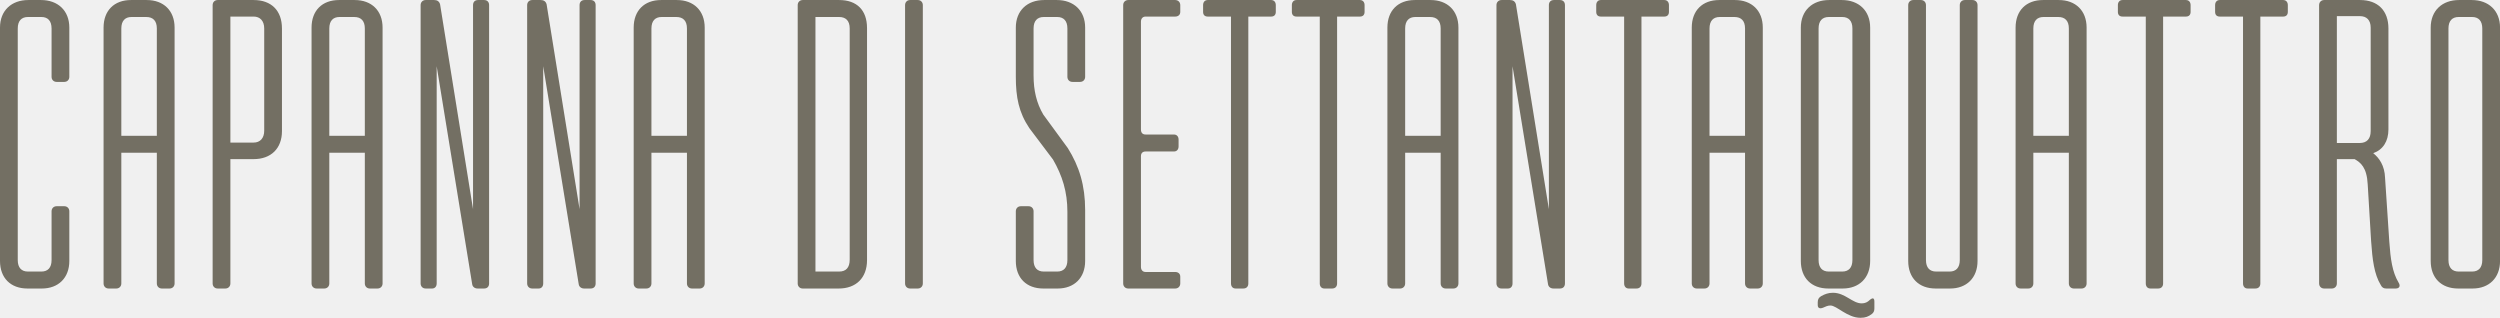
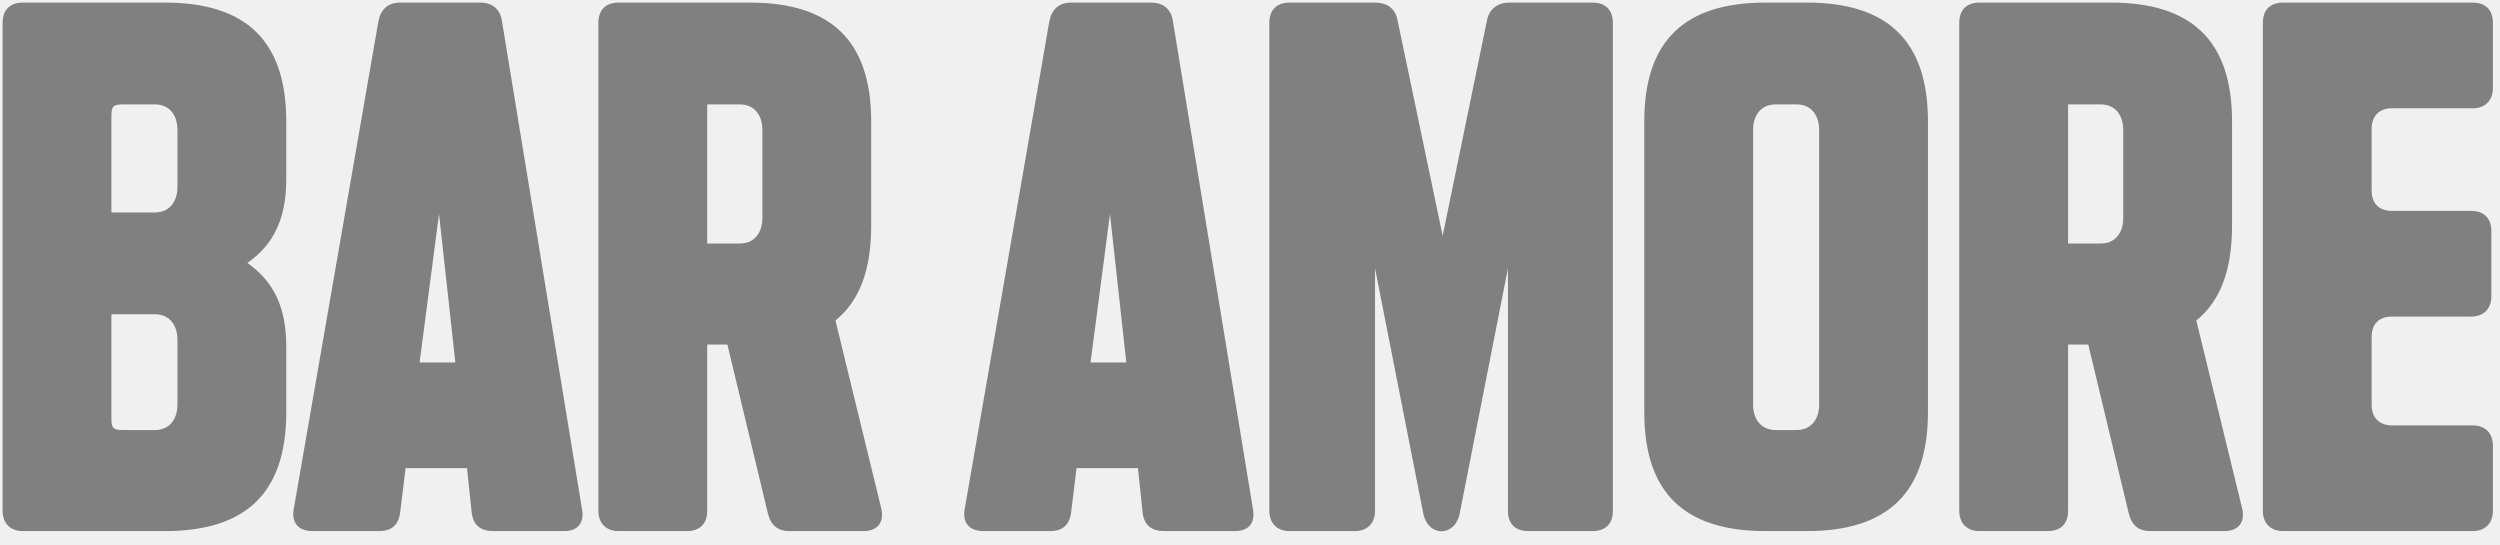
- <svg xmlns="http://www.w3.org/2000/svg" width="354" height="45" viewBox="0 0 354 45" fill="none">
-   <g clip-path="url(#clip0_668_370)">
-     <path d="M8.021 11.598H9.099C9.518 11.598 9.817 11.298 9.817 10.877V3.908C9.817 1.506 8.201 0.004 5.807 0.004H4.011C1.617 0.004 0 1.506 0 3.908V36.951C0 39.353 1.497 40.855 3.891 40.855H5.926C8.261 40.855 9.817 39.353 9.817 36.951V29.922C9.817 29.501 9.518 29.2 9.099 29.2H8.021C7.602 29.2 7.302 29.501 7.302 29.922V36.83C7.302 37.911 6.765 38.452 5.866 38.452H3.951C3.053 38.452 2.514 37.911 2.514 36.83V4.029C2.514 2.948 3.053 2.407 3.951 2.407H5.866C6.765 2.407 7.302 2.948 7.302 4.029V10.877C7.302 11.298 7.602 11.598 8.021 11.598ZM15.384 40.855H16.461C16.88 40.855 17.18 40.555 17.18 40.134V21.631H22.208V40.134C22.208 40.555 22.507 40.855 22.926 40.855H24.003C24.423 40.855 24.722 40.555 24.722 40.134V3.908C24.722 1.506 23.165 0.004 20.771 0.004H18.556C16.163 0.004 14.665 1.506 14.665 3.908V40.134C14.665 40.555 14.965 40.855 15.384 40.855ZM17.18 19.228V4.029C17.18 2.948 17.719 2.407 18.616 2.407H20.711C21.669 2.407 22.208 2.948 22.208 4.029V19.228H17.18ZM30.109 0.725V40.134C30.109 40.555 30.409 40.855 30.828 40.855H31.905C32.323 40.855 32.623 40.555 32.623 40.134V22.532H35.916C38.369 22.532 39.925 21.03 39.925 18.567V4.029C39.925 1.506 38.43 0.004 35.916 0.004H30.828C30.409 0.004 30.109 0.305 30.109 0.725ZM32.623 20.189V2.347H35.916C36.813 2.347 37.412 2.948 37.412 4.029V18.508C37.412 19.588 36.813 20.189 35.916 20.189H32.623ZM44.835 40.855H45.912C46.332 40.855 46.63 40.555 46.63 40.134V21.631H51.659V40.134C51.659 40.555 51.958 40.855 52.377 40.855H53.454C53.873 40.855 54.173 40.555 54.173 40.134V3.908C54.173 1.506 52.617 0.004 50.222 0.004H48.007C45.613 0.004 44.116 1.506 44.116 3.908V40.134C44.116 40.555 44.415 40.855 44.835 40.855ZM46.63 19.228V4.029C46.63 2.948 47.169 2.407 48.067 2.407H50.162C51.12 2.407 51.659 2.948 51.659 4.029V19.228H46.63ZM68.539 0.004H67.701C67.222 0.004 66.983 0.305 66.983 0.725V29.621L62.314 0.604C62.193 0.185 61.895 0.004 61.475 0.004H60.278C59.859 0.004 59.56 0.305 59.56 0.725V40.134C59.56 40.555 59.859 40.855 60.278 40.855H61.176C61.595 40.855 61.834 40.555 61.834 40.134V9.376L66.863 40.254C66.922 40.615 67.222 40.855 67.641 40.855H68.539C69.018 40.855 69.257 40.555 69.257 40.134V0.725C69.257 0.305 69.018 0.004 68.539 0.004ZM83.623 0.004H82.786C82.306 0.004 82.067 0.305 82.067 0.725V29.621L77.398 0.604C77.279 0.185 76.979 0.004 76.56 0.004H75.362C74.943 0.004 74.645 0.305 74.645 0.725V40.134C74.645 40.555 74.943 40.855 75.362 40.855H76.26C76.68 40.855 76.919 40.555 76.919 40.134V9.376L81.948 40.254C82.007 40.615 82.306 40.855 82.726 40.855H83.623C84.103 40.855 84.342 40.555 84.342 40.134V0.725C84.342 0.305 84.103 0.004 83.623 0.004ZM90.447 40.855H91.525C91.944 40.855 92.243 40.555 92.243 40.134V21.631H97.271V40.134C97.271 40.555 97.571 40.855 97.99 40.855H99.068C99.486 40.855 99.785 40.555 99.785 40.134V3.908C99.785 1.506 98.229 0.004 95.835 0.004H93.62C91.225 0.004 89.729 1.506 89.729 3.908V40.134C89.729 40.555 90.028 40.855 90.447 40.855ZM92.243 19.228V4.029C92.243 2.948 92.782 2.407 93.68 2.407H95.775C96.732 2.407 97.271 2.948 97.271 4.029V19.228H92.243ZM113.672 40.855H118.761C121.215 40.855 122.771 39.353 122.771 36.83V3.969C122.771 1.446 121.334 0.004 118.82 0.004H113.672C113.254 0.004 112.954 0.305 112.954 0.725V40.134C112.954 40.555 113.254 40.855 113.672 40.855ZM115.468 38.452V2.407H118.82C119.718 2.407 120.317 2.887 120.317 4.029V36.77C120.317 37.911 119.778 38.452 118.82 38.452H115.468ZM128.876 40.855H129.954C130.373 40.855 130.672 40.555 130.672 40.134V0.725C130.672 0.305 130.373 0.004 129.954 0.004H128.876C128.458 0.004 128.158 0.305 128.158 0.725V40.134C128.158 40.555 128.458 40.855 128.876 40.855ZM151.861 11.598H152.939C153.358 11.598 153.657 11.298 153.657 10.877V3.908C153.657 1.506 152.041 0.004 149.647 0.004H147.851C145.456 0.004 143.84 1.506 143.84 3.908V10.877C143.84 13.762 144.259 15.924 145.756 18.146L149.108 22.593C150.425 24.875 151.143 27.158 151.143 29.981V36.83C151.143 37.911 150.605 38.452 149.707 38.452H147.791C146.893 38.452 146.354 37.911 146.354 36.83V29.922C146.354 29.501 146.055 29.2 145.636 29.2H144.559C144.14 29.2 143.84 29.501 143.84 29.922V36.951C143.84 39.353 145.337 40.855 147.731 40.855H149.766C152.101 40.855 153.657 39.353 153.657 36.951V29.741C153.657 26.257 152.819 23.553 151.203 20.97L147.731 16.224C146.773 14.602 146.354 12.8 146.354 10.697V4.029C146.354 2.948 146.893 2.407 147.791 2.407H149.707C150.605 2.407 151.143 2.948 151.143 4.029V10.877C151.143 11.298 151.442 11.598 151.861 11.598ZM159.763 40.855H166.407C166.826 40.855 167.126 40.555 167.126 40.134V39.173C167.126 38.753 166.826 38.513 166.407 38.513H162.217C161.798 38.513 161.558 38.212 161.558 37.791V22.111C161.558 21.691 161.798 21.451 162.217 21.451H166.228C166.646 21.451 166.887 21.151 166.887 20.73V19.769C166.887 19.348 166.646 19.047 166.228 19.047H162.217C161.798 19.047 161.558 18.808 161.558 18.327V3.068C161.558 2.647 161.798 2.347 162.217 2.347H166.407C166.826 2.347 167.126 2.106 167.126 1.686V0.725C167.126 0.305 166.826 0.004 166.407 0.004H159.763C159.344 0.004 159.044 0.305 159.044 0.725V40.134C159.044 40.555 159.344 40.855 159.763 40.855ZM174.966 40.855H176.044C176.523 40.855 176.763 40.555 176.763 40.134V2.347H179.995C180.414 2.347 180.653 2.106 180.653 1.686V0.725C180.653 0.305 180.414 0.004 179.995 0.004H171.016C170.597 0.004 170.358 0.305 170.358 0.725V1.686C170.358 2.106 170.597 2.347 171.016 2.347H174.308V40.134C174.308 40.555 174.548 40.855 174.966 40.855ZM187.537 40.855H188.614C189.094 40.855 189.333 40.555 189.333 40.134V2.347H192.565C192.984 2.347 193.224 2.106 193.224 1.686V0.725C193.224 0.305 192.984 0.004 192.565 0.004H183.587C183.167 0.004 182.928 0.305 182.928 0.725V1.686C182.928 2.106 183.167 2.347 183.587 2.347H186.878V40.134C186.878 40.555 187.118 40.855 187.537 40.855ZM197.174 40.855H198.252C198.67 40.855 198.97 40.555 198.97 40.134V21.631H203.998V40.134C203.998 40.555 204.298 40.855 204.716 40.855H205.794C206.213 40.855 206.513 40.555 206.513 40.134V3.908C206.513 1.506 204.956 0.004 202.562 0.004H200.347C197.952 0.004 196.456 1.506 196.456 3.908V40.134C196.456 40.555 196.755 40.855 197.174 40.855ZM198.97 19.228V4.029C198.97 2.948 199.509 2.407 200.406 2.407H202.501C203.46 2.407 203.998 2.948 203.998 4.029V19.228H198.97ZM220.878 0.004H220.04C219.562 0.004 219.322 0.305 219.322 0.725V29.621L214.653 0.604C214.533 0.185 214.234 0.004 213.815 0.004H212.618C212.199 0.004 211.899 0.305 211.899 0.725V40.134C211.899 40.555 212.199 40.855 212.618 40.855H213.516C213.935 40.855 214.174 40.555 214.174 40.134V9.376L219.203 40.254C219.262 40.615 219.561 40.855 219.981 40.855H220.878C221.357 40.855 221.597 40.555 221.597 40.134V0.725C221.597 0.305 221.357 0.004 220.878 0.004ZM230.636 40.855H231.713C232.192 40.855 232.431 40.555 232.431 40.134V2.347H235.663C236.083 2.347 236.322 2.106 236.322 1.686V0.725C236.322 0.305 236.083 0.004 235.663 0.004H226.685C226.266 0.004 226.027 0.305 226.027 0.725V1.686C226.027 2.106 226.266 2.347 226.685 2.347H229.977V40.134C229.977 40.555 230.217 40.855 230.636 40.855ZM240.273 40.855H241.35C241.77 40.855 242.068 40.555 242.068 40.134V21.631H247.097V40.134C247.097 40.555 247.396 40.855 247.816 40.855H248.892C249.311 40.855 249.611 40.555 249.611 40.134V3.908C249.611 1.506 248.055 0.004 245.66 0.004H243.446C241.051 0.004 239.554 1.506 239.554 3.908V40.134C239.554 40.555 239.854 40.855 240.273 40.855ZM242.068 19.228V4.029C242.068 2.948 242.607 2.407 243.505 2.407H245.6C246.558 2.407 247.097 2.948 247.097 4.029V19.228H242.068ZM263.438 45C264.157 45 264.576 44.82 265.055 44.46C265.294 44.28 265.413 44.039 265.413 43.679V42.718C265.413 42.177 265.174 42.117 264.755 42.478C264.456 42.777 264.096 42.958 263.618 42.958C262.301 42.958 261.284 41.456 259.547 41.456C258.889 41.456 258.41 41.636 257.872 41.937C257.572 42.117 257.392 42.358 257.392 42.777V43.198C257.392 43.679 257.752 43.739 258.17 43.558C258.47 43.438 258.769 43.259 259.189 43.259C260.086 43.259 261.582 45 263.438 45ZM254.998 36.951C254.998 39.353 256.494 40.855 258.889 40.855H260.924C263.259 40.855 264.815 39.353 264.815 36.951V3.908C264.815 1.506 263.199 0.004 260.804 0.004H259.009C256.614 0.004 254.998 1.506 254.998 3.908V36.951ZM257.512 36.83V4.029C257.512 2.948 258.051 2.407 258.948 2.407H260.864C261.762 2.407 262.301 2.948 262.301 4.029V36.83C262.301 37.911 261.762 38.452 260.864 38.452H258.948C258.051 38.452 257.512 37.911 257.512 36.83ZM279.301 0.004H278.224C277.805 0.004 277.505 0.305 277.505 0.725V36.83C277.505 37.911 276.966 38.452 276.069 38.452H274.154C273.255 38.452 272.717 37.911 272.717 36.83V0.725C272.717 0.305 272.417 0.004 271.998 0.004H270.92C270.501 0.004 270.203 0.305 270.203 0.725V36.951C270.203 39.353 271.699 40.855 274.093 40.855H276.129C278.463 40.855 280.019 39.353 280.019 36.951V0.725C280.019 0.305 279.72 0.004 279.301 0.004ZM286.125 40.855H287.202C287.622 40.855 287.921 40.555 287.921 40.134V21.631H292.949V40.134C292.949 40.555 293.248 40.855 293.667 40.855H294.745C295.163 40.855 295.463 40.555 295.463 40.134V3.908C295.463 1.506 293.907 0.004 291.512 0.004H289.297C286.903 0.004 285.407 1.506 285.407 3.908V40.134C285.407 40.555 285.705 40.855 286.125 40.855ZM287.921 19.228V4.029C287.921 2.948 288.459 2.407 289.358 2.407H291.453C292.41 2.407 292.949 2.948 292.949 4.029V19.228H287.921ZM304.502 40.855H305.579C306.058 40.855 306.297 40.555 306.297 40.134V2.347H309.53C309.949 2.347 310.189 2.106 310.189 1.686V0.725C310.189 0.305 309.949 0.004 309.53 0.004H300.551C300.132 0.004 299.892 0.305 299.892 0.725V1.686C299.892 2.106 300.132 2.347 300.551 2.347H303.843V40.134C303.843 40.555 304.082 40.855 304.502 40.855ZM318.269 40.855H319.347C319.826 40.855 320.065 40.555 320.065 40.134V2.347H323.298C323.716 2.347 323.956 2.106 323.956 1.686V0.725C323.956 0.305 323.716 0.004 323.298 0.004H314.318C313.899 0.004 313.66 0.305 313.66 0.725V1.686C313.66 2.106 313.899 2.347 314.318 2.347H317.611V40.134C317.611 40.555 317.85 40.855 318.269 40.855ZM338.322 34.187L337.724 25.176C337.664 23.433 336.886 22.352 336.047 21.691C337.424 21.21 338.202 20.009 338.202 18.327V4.029C338.202 1.506 336.706 0.004 334.191 0.004H329.103C328.684 0.004 328.386 0.305 328.386 0.725V40.134C328.386 40.555 328.684 40.855 329.103 40.855H330.181C330.6 40.855 330.9 40.555 330.9 40.134V22.532H333.413C334.252 23.012 335.149 23.673 335.269 26.137L335.749 34.127C335.927 36.71 336.167 38.812 337.125 40.375C337.305 40.735 337.544 40.855 337.903 40.855H339.22C339.759 40.855 339.939 40.495 339.639 40.014C338.741 38.513 338.502 36.71 338.322 34.187ZM330.9 20.249V2.287H334.191C335.09 2.287 335.688 2.828 335.688 3.908V18.567C335.688 19.649 335.149 20.249 334.132 20.249H330.9ZM349.995 0.004H348.198C345.805 0.004 344.188 1.506 344.188 3.908V36.951C344.188 39.353 345.685 40.855 348.079 40.855H350.114C352.449 40.855 354.005 39.353 354.005 36.951V3.908C354.005 1.506 352.389 0.004 349.995 0.004ZM346.702 36.83V4.029C346.702 2.948 347.241 2.407 348.139 2.407H350.054C350.952 2.407 351.491 2.948 351.491 4.029V36.83C351.491 37.911 350.952 38.452 350.054 38.452H348.139C347.241 38.452 346.702 37.911 346.702 36.83Z" fill="#736F63" />
-   </g>
-   <defs>
-     <clipPath id="clip0_668_370">
-       <rect width="354" height="45" fill="white" />
-     </clipPath>
-   </defs>
+ <svg xmlns="http://www.w3.org/2000/svg" width="193" height="42" viewBox="0 0 193 42" fill="none">
+   <path d="M22.1 13.82C22.1 16.88 21.14 18.86 19.1 20.3C21.14 21.74 22.1 23.72 22.1 26.78V31.82C22.1 38.06 18.98 41 12.74 41H1.76C0.8 41 0.2 40.4 0.2 39.44V1.76C0.2 0.74 0.8 0.2 1.76 0.2H12.74C18.98 0.2 22.1 3.14 22.1 9.38V13.82ZM8.6 32.24C8.6 33.08 8.72 33.2 9.56 33.2H11.96C13.04 33.2 13.7 32.42 13.7 31.22V26.24C13.7 25.04 13.04 24.26 11.96 24.26H8.6V32.24ZM8.6 16.4H11.96C13.04 16.4 13.7 15.62 13.7 14.42V10.04C13.7 8.84 13.04 8.06 11.96 8.06H9.56C8.72 8.06 8.6 8.18 8.6 9.02V16.4ZM24.113 41C23.033 41 22.493 40.34 22.673 39.32L29.213 1.64C29.393 0.74 29.933 0.2 30.893 0.2H37.073C38.033 0.2 38.633 0.74 38.753 1.64L44.933 39.32C45.113 40.34 44.633 41 43.553 41H38.093C37.133 41 36.533 40.58 36.413 39.56L36.053 36.14H31.313L30.893 39.56C30.773 40.52 30.233 41 29.273 41H24.113ZM32.393 27.98H35.153L33.893 16.52L32.393 27.98ZM47.756 41C46.796 41 46.196 40.4 46.196 39.44V1.76C46.196 0.74 46.796 0.2 47.756 0.2H57.896C64.136 0.2 67.256 3.14 67.256 9.38V17.42C67.256 20.84 66.356 23.24 64.496 24.74L68.036 39.26C68.276 40.34 67.736 41 66.656 41H60.956C60.056 41 59.516 40.58 59.276 39.62L56.156 26.6H54.596V39.44C54.596 40.46 53.996 41 53.036 41H47.756ZM54.596 18.8H57.116C58.196 18.8 58.856 18.02 58.856 16.82V10.04C58.856 8.84 58.196 8.06 57.116 8.06H54.596V18.8ZM75.91 41C74.83 41 74.29 40.34 74.47 39.32L81.01 1.64C81.19 0.74 81.73 0.2 82.69 0.2H88.87C89.83 0.2 90.43 0.74 90.55 1.64L96.73 39.32C96.91 40.34 96.43 41 95.35 41H89.89C88.93 41 88.33 40.58 88.21 39.56L87.85 36.14H83.11L82.69 39.56C82.57 40.52 82.03 41 81.07 41H75.91ZM84.19 27.98H86.95L85.69 16.52L84.19 27.98ZM122.953 0.2C123.973 0.2 124.513 0.8 124.513 1.76V39.44C124.513 40.46 123.913 41 122.953 41H117.973C116.953 41 116.413 40.4 116.413 39.44V20.72L112.693 39.62C112.333 41.48 110.233 41.48 109.873 39.62L106.153 20.72V39.44C106.153 40.4 105.553 41 104.593 41H99.553C98.593 41 97.993 40.4 97.993 39.44V1.76C97.993 0.74 98.593 0.2 99.553 0.2H106.153C107.053 0.2 107.713 0.62 107.893 1.58L111.373 18.2L114.793 1.58C114.973 0.68 115.633 0.2 116.533 0.2H122.953ZM139.478 0.2C145.718 0.2 148.838 3.14 148.838 9.38V31.82C148.838 38.06 145.718 41 139.478 41H136.298C130.058 41 126.938 38.06 126.938 31.82V9.38C126.938 3.14 130.058 0.2 136.298 0.2H139.478ZM135.338 31.22C135.338 32.42 135.998 33.2 137.078 33.2H138.698C139.778 33.2 140.438 32.42 140.438 31.22V10.04C140.438 8.84 139.778 8.06 138.698 8.06H137.078C135.998 8.06 135.338 8.84 135.338 10.04V31.22ZM152.815 41C151.855 41 151.255 40.4 151.255 39.44V1.76C151.255 0.74 151.855 0.2 152.815 0.2H162.955C169.195 0.2 172.315 3.14 172.315 9.38V17.42C172.315 20.84 171.415 23.24 169.555 24.74L173.095 39.26C173.335 40.34 172.795 41 171.715 41H166.015C165.115 41 164.575 40.58 164.335 39.62L161.215 26.6H159.655V39.44C159.655 40.46 159.055 41 158.095 41H152.815ZM159.655 18.8H162.175C163.255 18.8 163.915 18.02 163.915 16.82V10.04C163.915 8.84 163.255 8.06 162.175 8.06H159.655V18.8ZM176.252 41C175.292 41 174.692 40.4 174.692 39.44V1.76C174.692 0.74 175.292 0.2 176.252 0.2H190.892C191.912 0.2 192.452 0.8 192.452 1.76V6.8C192.452 7.76 191.852 8.36 190.892 8.36H184.652C183.692 8.36 183.092 8.96 183.092 9.92V14.72C183.092 15.74 183.692 16.28 184.652 16.28H190.772C191.792 16.28 192.332 16.88 192.332 17.84V22.88C192.332 23.84 191.732 24.44 190.772 24.44H184.652C183.632 24.44 183.092 25.04 183.092 26V31.28C183.092 32.24 183.692 32.84 184.652 32.84H190.892C191.852 32.84 192.452 33.44 192.452 34.4V39.44C192.452 40.4 191.852 41 190.892 41H176.252Z" fill="grey " />
</svg>
